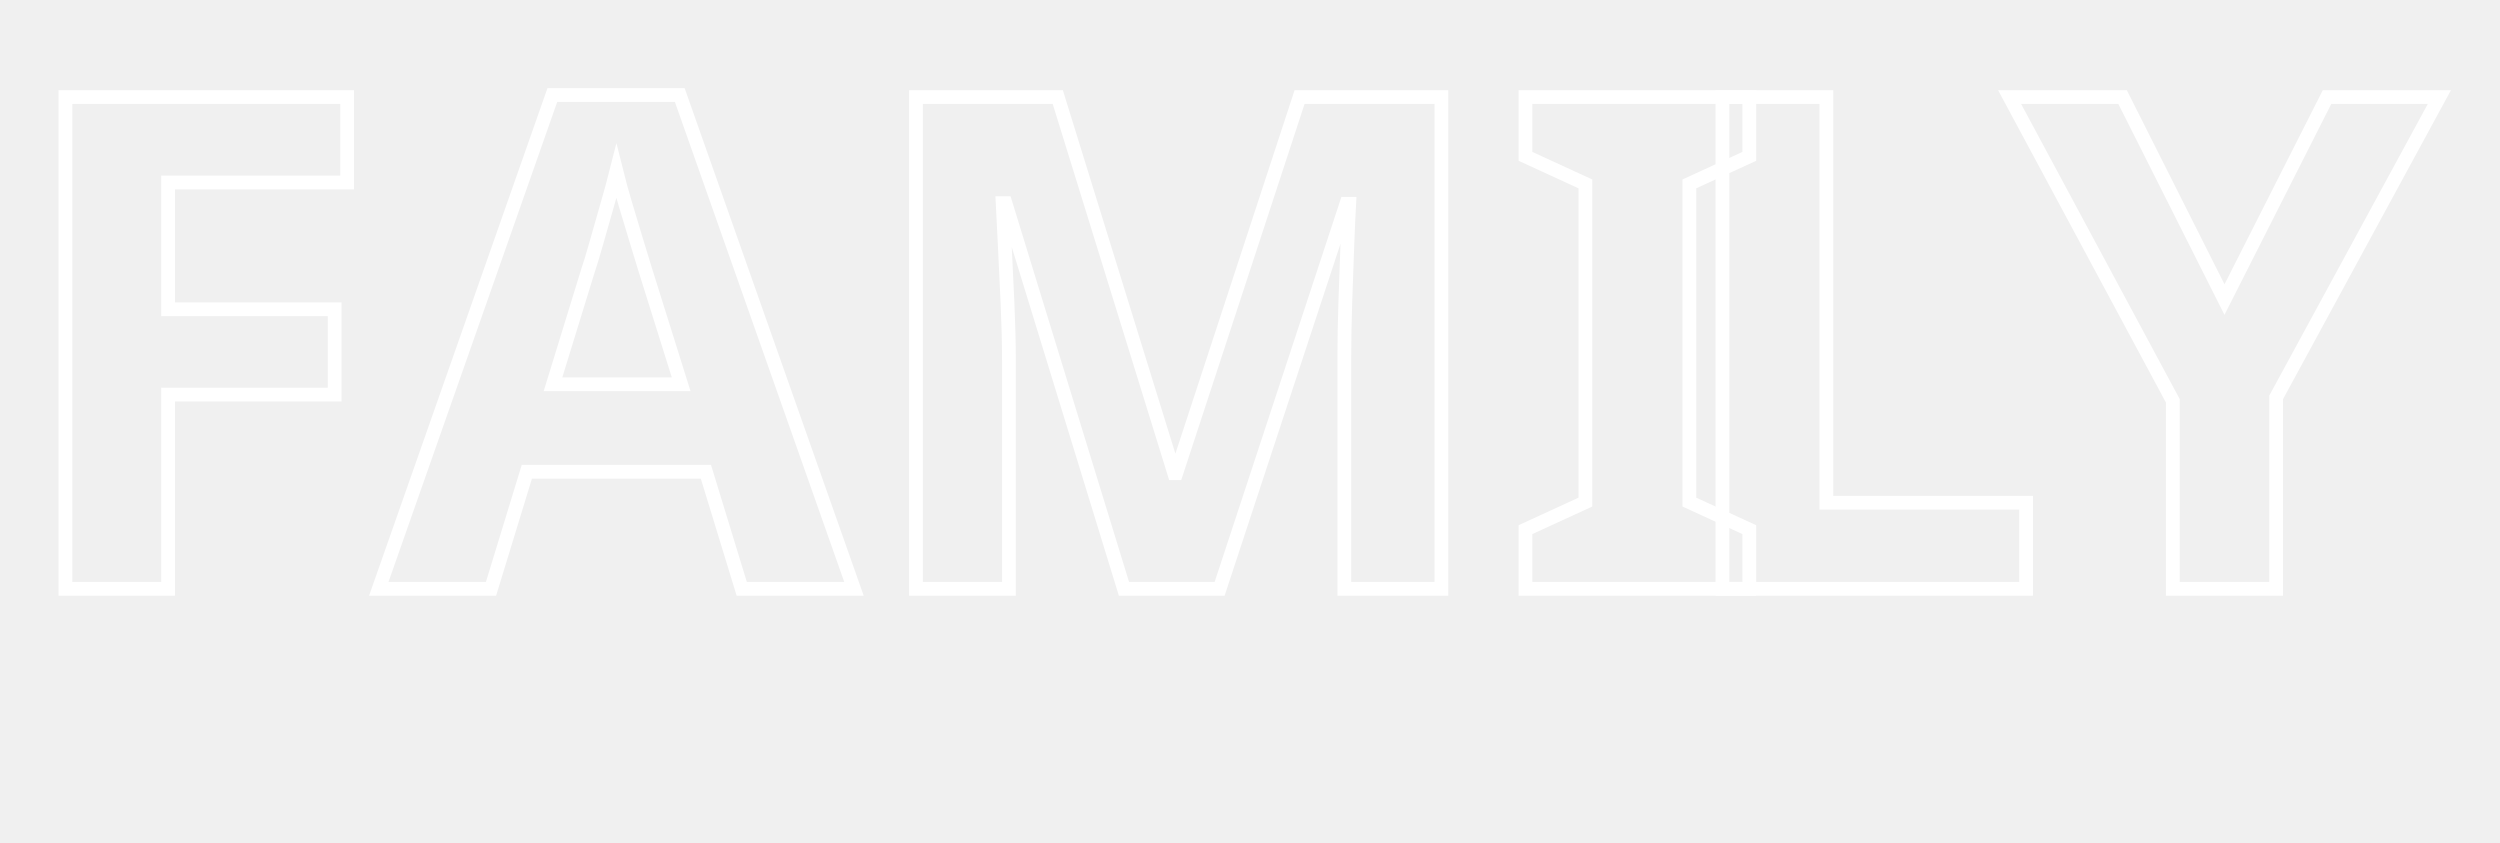
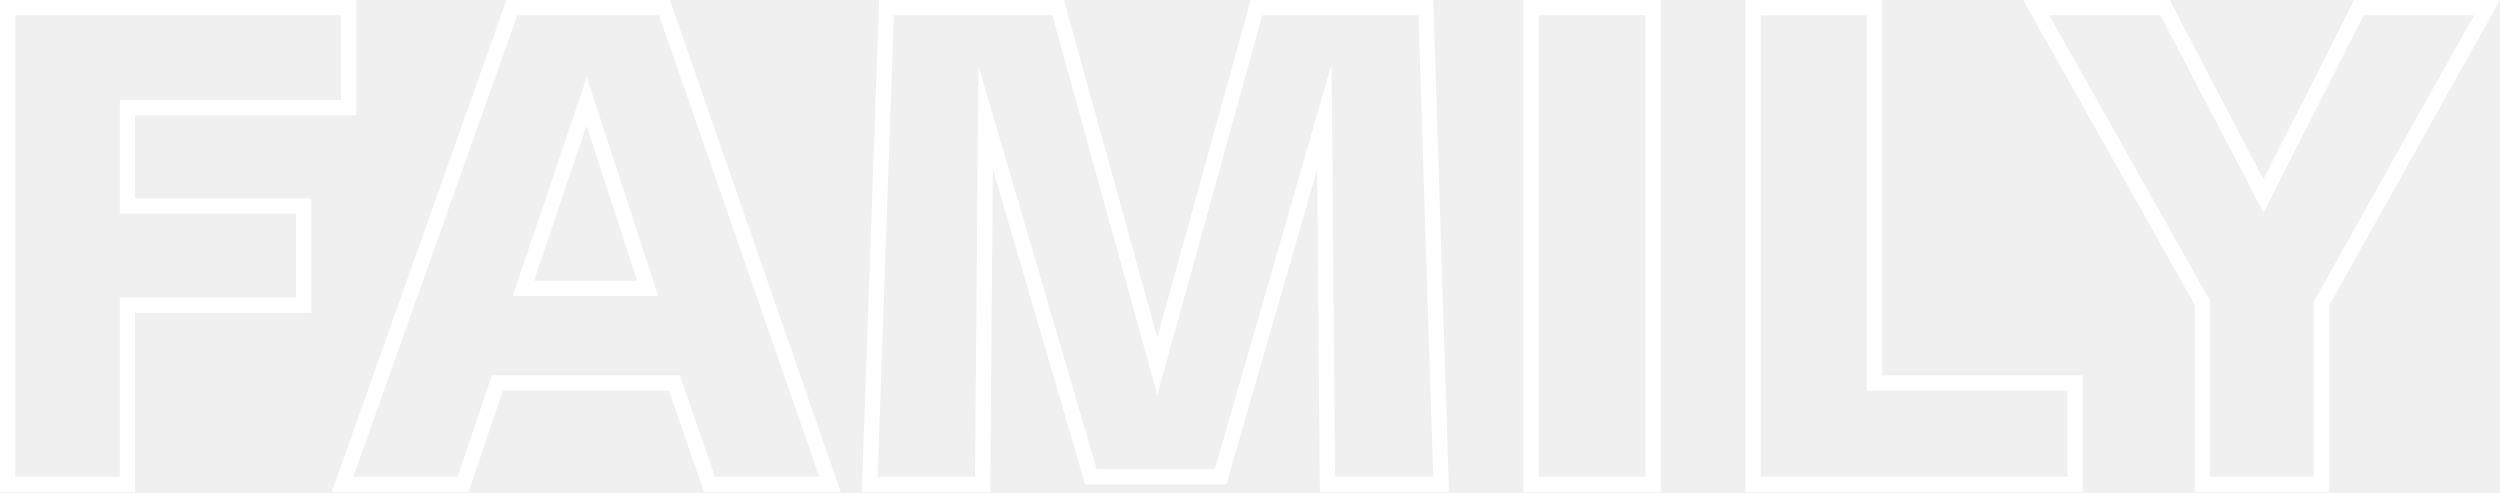
- <svg xmlns="http://www.w3.org/2000/svg" viewBox="0 0 363.01 122.4">
+ <svg xmlns="http://www.w3.org/2000/svg" viewBox="0 0 163.85 32.25">
  <defs>
-     <style>
-     text {
-       font-weight: bold
-       
-     }
-   </style>
+     <style>.family-1{fill:none;stroke:#fff;stroke-miterlimit:10;}</style>
  </defs>
-   <g data-name="Layer 2">
-     <text transform="translate(.5 85.5)" font-size="100" fill="none" stroke="#fff" stroke-miterlimit="10" font-family="AlrightSans-Bold,Alright Sans" data-name="Layer 1">
-       <tspan letter-spacing="-.07em" stroke-width="2">F</tspan>
-       <tspan x="54.5" y="0" stroke-width="2">AMI</tspan>
-       <tspan x="240.6" y="0" letter-spacing="-.09em" stroke-width="2">L</tspan>
-       <tspan x="291.3" y="0" stroke-width="2">Y</tspan>
-     </text>
+   <g id="Layer_2" data-name="Layer 2">
+     <g id="Layer_1-2" data-name="Layer 1">
+       <path class="family-1" d="M.5.5H22.85V7.05H8.35V13.5H19.9V20H8.35V31.75H.5Z" />
+       <path class="family-1" d="M54.4,31.75H46.5L44.2,25.1H32.6l-2.25,6.65h-7.9L33.55.5h10ZM38.45,6.65,34.3,18.9h8.15Z" />
+       <path class="family-1" d="M86.8,7.65,80,31.25h-8.5L64.6,7.7l-.2,24.05H57L58.1.5H69.35L75.85,24,82.35.5h11.1l1,31.25H87Z" />
+       <path class="family-1" d="M100.35,31.75V.5h8V31.75Z" />
+       <path class="family-1" d="M114.9,31.75V.5h7.95V25.1H136v6.65Z" />
+       <path class="family-1" d="M152.15,19.9V31.75h-7.8V19.85L133.45.5h8.45l6.45,12.35L154.6.5H163Z" />
+     </g>
  </g>
</svg>
